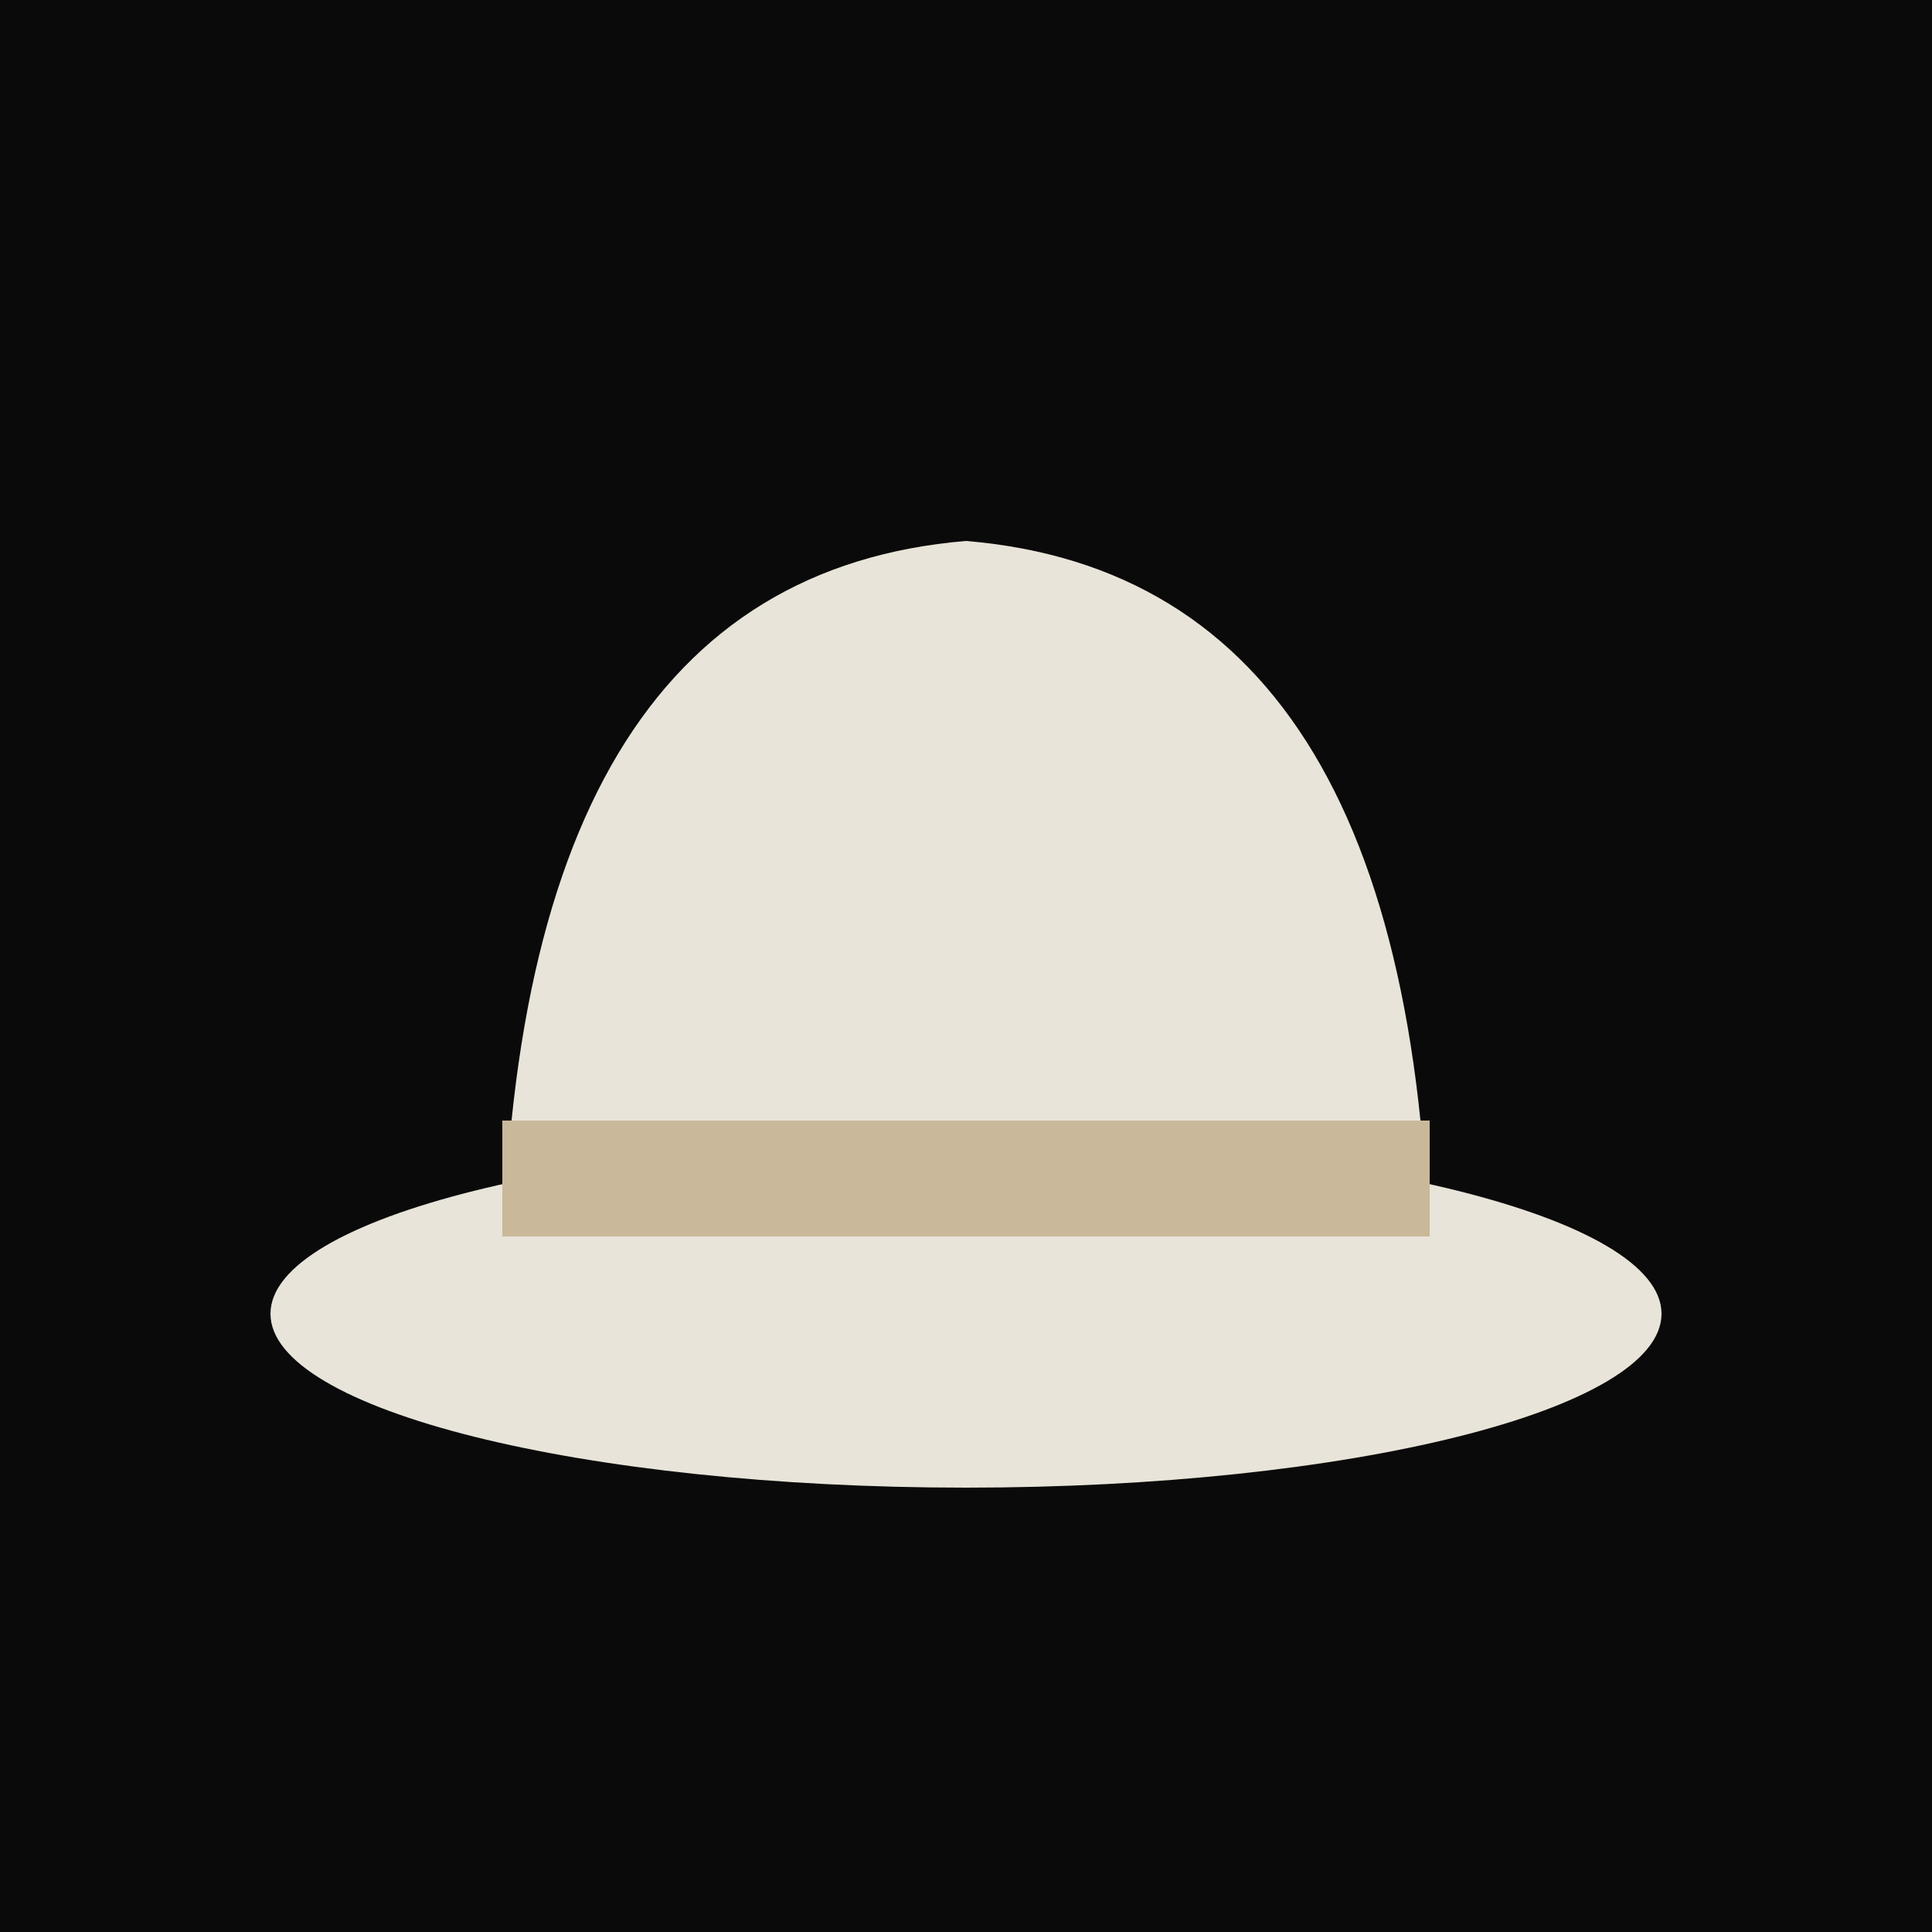
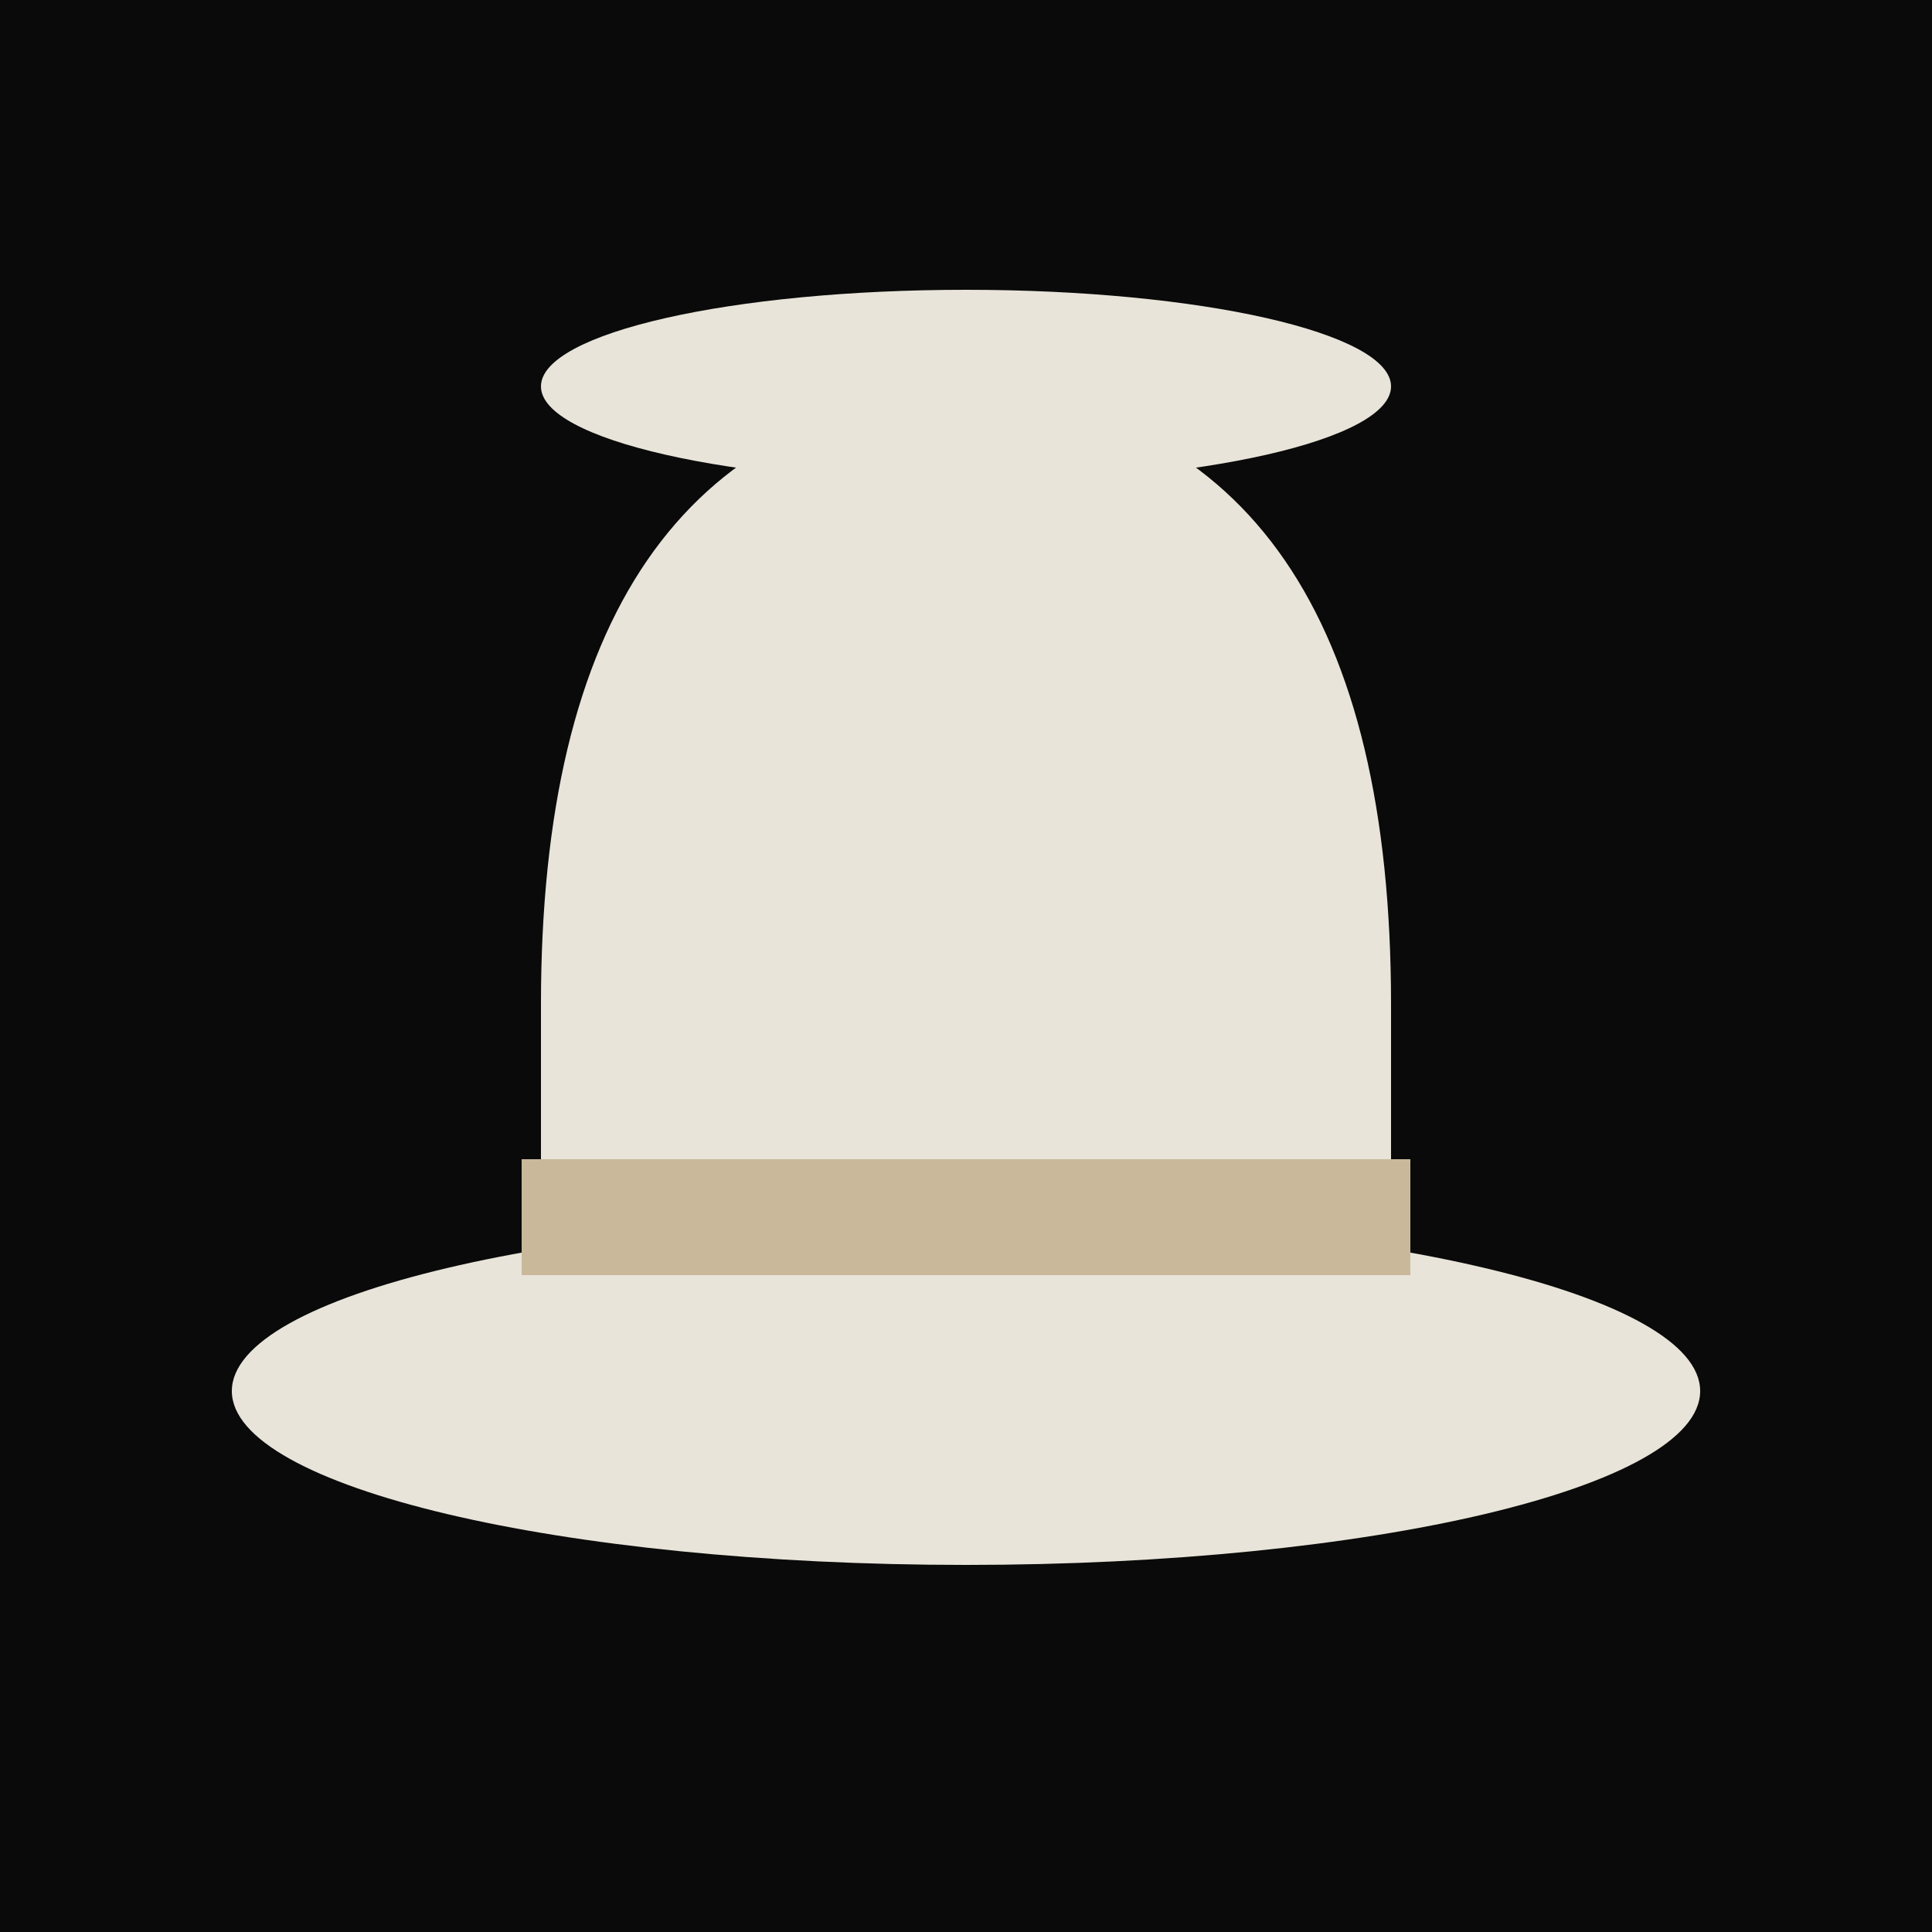
<svg xmlns="http://www.w3.org/2000/svg" viewBox="0 0 100 100">
  <rect width="100" height="100" fill="#0a0a0a" />
-   <ellipse cx="50" cy="68" rx="36" ry="9" fill="#e8e4d9" />
-   <path d="M 26 68 Q 26 30 50 28 Q 74 30 74 68 Z" fill="#e8e4d9" />
-   <rect x="26" y="58" width="48" height="6" fill="#c9b99a" />
+   <ellipse cx="50" cy="72" rx="38" ry="9" fill="#e8e4d9" />
+   <path d="M 28 72 L 28 52 Q 28 22 50 20 Q 72 22 72 52 L 72 72 Z" fill="#e8e4d9" />
+   <rect x="27" y="60" width="46" height="6" fill="#c9b99a" />
+   <ellipse cx="50" cy="20" rx="22" ry="5" fill="#e8e4d9" />
</svg>
